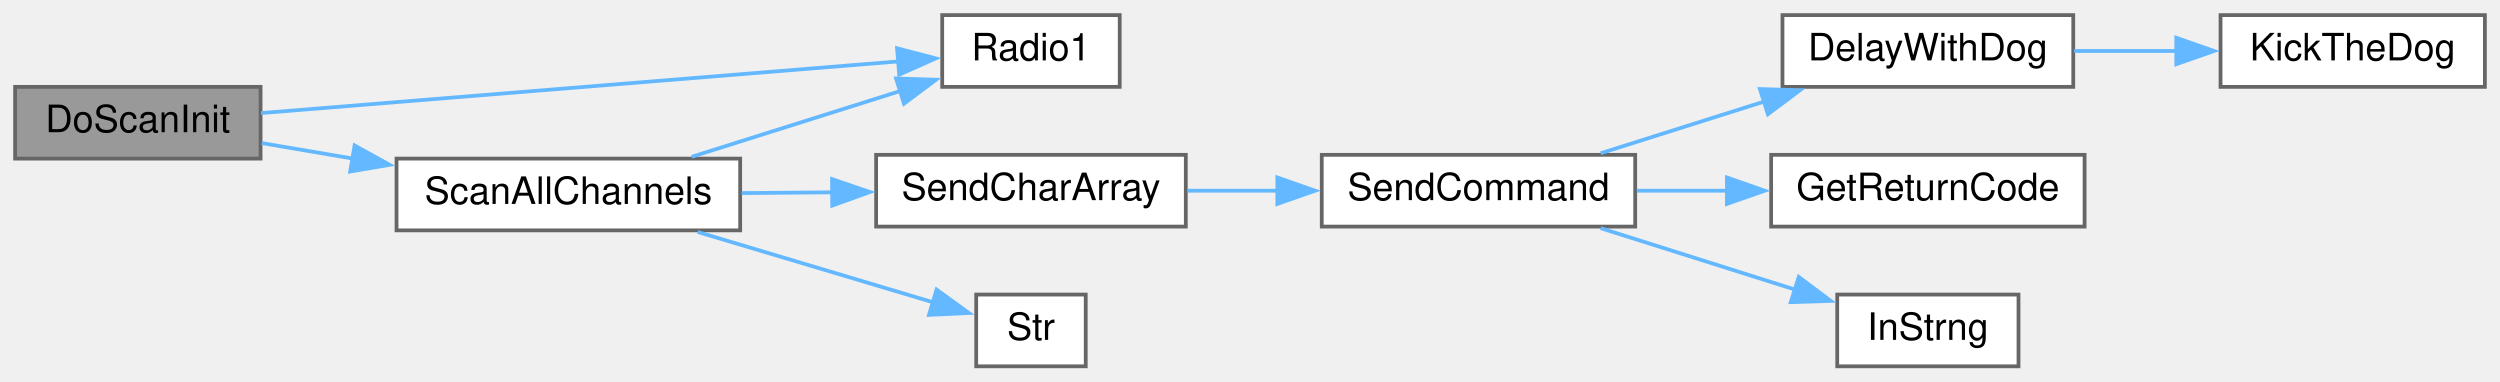
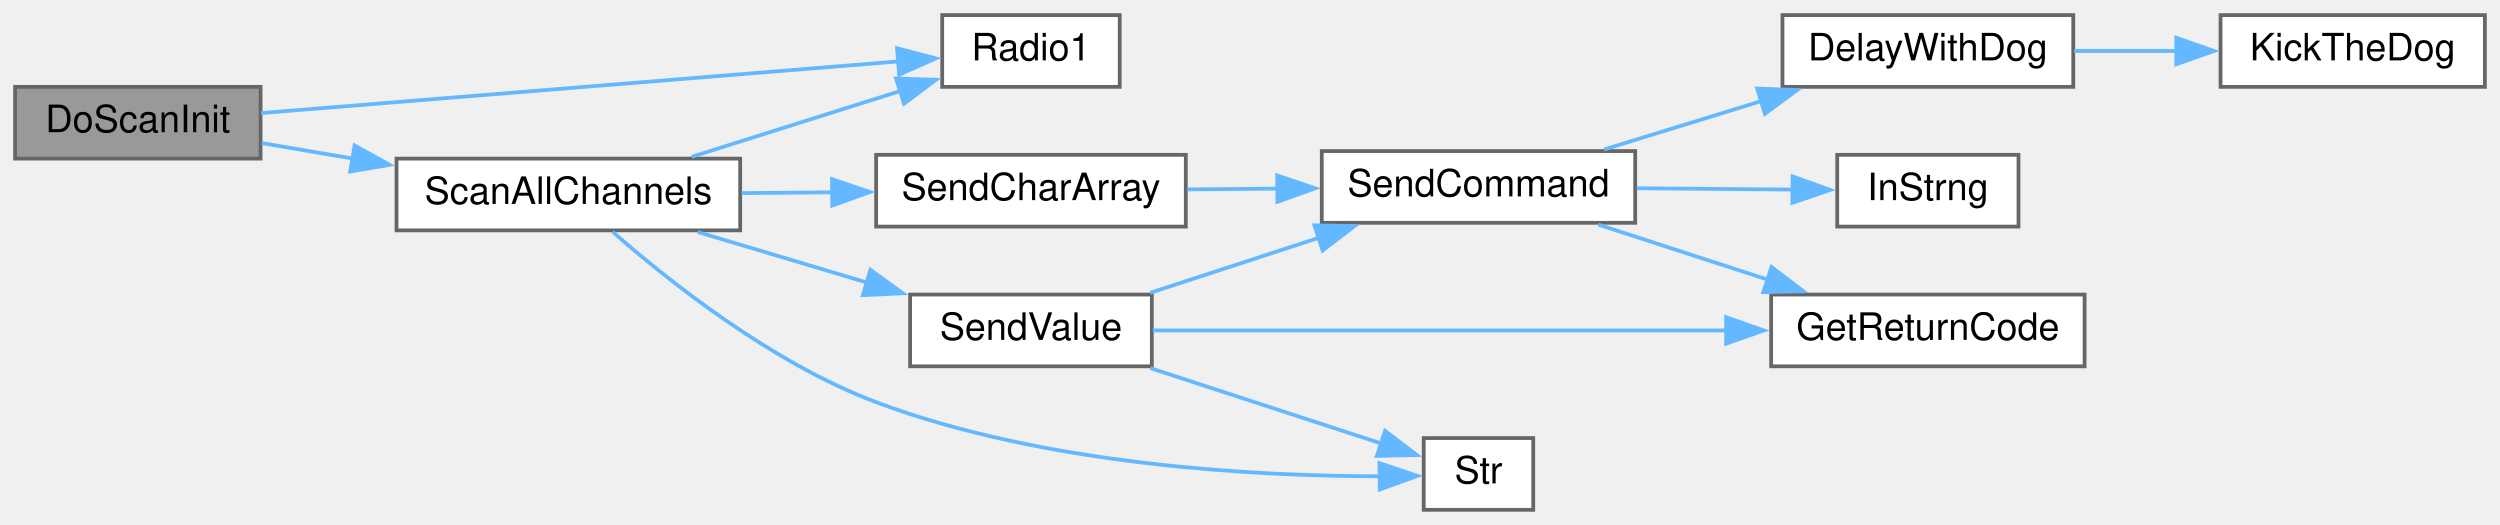
- <svg xmlns="http://www.w3.org/2000/svg" xmlns:xlink="http://www.w3.org/1999/xlink" width="662pt" height="101pt" viewBox="0.00 0.00 662.00 101.00">
-   <g id="graph0" class="graph" transform="scale(1 1) rotate(0) translate(4 97)">
+ <svg xmlns="http://www.w3.org/2000/svg" xmlns:xlink="http://www.w3.org/1999/xlink" width="662pt" height="139pt" viewBox="0.00 0.00 662.00 139.00">
+   <g id="graph0" class="graph" transform="scale(1 1) rotate(0) translate(4 135)">
    <g id="node1" class="node">
      <g id="a_node1">
        <a xlink:title=" ">
-           <polygon fill="#999999" stroke="#666666" points="65,-74 0,-74 0,-55 65,-55 65,-74" />
-           <text text-anchor="middle" x="32.5" y="-62" font-family="Helvetica,sans-Serif" font-size="10.00">DoScanInit</text>
+           <polygon fill="#999999" stroke="#666666" points="65,-112 0,-112 0,-93 65,-93 65,-112" />
+           <text text-anchor="middle" x="32.5" y="-100" font-family="Helvetica,sans-Serif" font-size="10.00">DoScanInit</text>
        </a>
      </g>
    </g>
    <g id="node2" class="node">
      <g id="a_node2">
        <a xlink:href="radio_8h.html#a6e2d4126d864c50e7c23c988c2bfdd1a" target="_top" xlink:title=" ">
-           <polygon fill="white" stroke="#666666" points="292.5,-93 245.5,-93 245.5,-74 292.5,-74 292.5,-93" />
-           <text text-anchor="middle" x="269" y="-81" font-family="Helvetica,sans-Serif" font-size="10.00">Radio1</text>
+           <polygon fill="white" stroke="#666666" points="292.5,-131 245.5,-131 245.5,-112 292.5,-112 292.5,-131" />
+           <text text-anchor="middle" x="269" y="-119" font-family="Helvetica,sans-Serif" font-size="10.00">Radio1</text>
        </a>
      </g>
    </g>
    <g id="edge1" class="edge">
-       <path fill="none" stroke="#63b8ff" d="M65.13,-67.06C109.19,-70.63 188.74,-77.08 234.03,-80.75" />
-       <polygon fill="#63b8ff" stroke="#63b8ff" points="233.54,-84.22 243.79,-81.54 234.11,-77.24 233.54,-84.22" />
+       <path fill="none" stroke="#63b8ff" d="M65.13,-105.06C109.19,-108.63 188.74,-115.08 234.03,-118.75" />
+       <polygon fill="#63b8ff" stroke="#63b8ff" points="233.54,-122.22 243.79,-119.54 234.11,-115.24 233.54,-122.22" />
    </g>
    <g id="node3" class="node">
      <g id="a_node3">
        <a xlink:href="transceiver_8h.html#ae17dae8deffe2e33044f61fd3a8ebca2" target="_top" xlink:title=" ">
-           <polygon fill="white" stroke="#666666" points="192,-55 101,-55 101,-36 192,-36 192,-55" />
-           <text text-anchor="middle" x="146.5" y="-43" font-family="Helvetica,sans-Serif" font-size="10.00">ScanAllChannels</text>
+           <polygon fill="white" stroke="#666666" points="192,-93 101,-93 101,-74 192,-74 192,-93" />
+           <text text-anchor="middle" x="146.5" y="-81" font-family="Helvetica,sans-Serif" font-size="10.00">ScanAllChannels</text>
        </a>
      </g>
    </g>
    <g id="edge2" class="edge">
-       <path fill="none" stroke="#63b8ff" d="M65.3,-59.11C72.85,-57.82 81.14,-56.42 89.43,-55.01" />
-       <polygon fill="#63b8ff" stroke="#63b8ff" points="89.9,-58.48 99.17,-53.36 88.73,-51.58 89.9,-58.48" />
+       <path fill="none" stroke="#63b8ff" d="M65.3,-97.11C72.85,-95.82 81.14,-94.42 89.43,-93.01" />
+       <polygon fill="#63b8ff" stroke="#63b8ff" points="89.9,-96.48 99.17,-91.36 88.73,-89.58 89.9,-96.48" />
    </g>
    <g id="edge3" class="edge">
-       <path fill="none" stroke="#63b8ff" d="M179.16,-55.48C196.21,-60.86 217.23,-67.49 234.54,-72.95" />
-       <polygon fill="#63b8ff" stroke="#63b8ff" points="233.27,-76.22 243.86,-75.89 235.38,-69.54 233.27,-76.22" />
+       <path fill="none" stroke="#63b8ff" d="M179.16,-93.48C196.21,-98.86 217.23,-105.49 234.54,-110.95" />
+       <polygon fill="#63b8ff" stroke="#63b8ff" points="233.27,-114.22 243.86,-113.89 235.38,-107.54 233.27,-114.22" />
    </g>
    <g id="node4" class="node">
      <g id="a_node4">
        <a xlink:href="Utilities_8h.html#acd617ff93ca893aa7d65aaf2898dfc3d" target="_top" xlink:title=" ">
-           <polygon fill="white" stroke="#666666" points="310,-56 228,-56 228,-37 310,-37 310,-56" />
-           <text text-anchor="middle" x="269" y="-44" font-family="Helvetica,sans-Serif" font-size="10.00">SendCharArray</text>
+           <polygon fill="white" stroke="#666666" points="310,-94 228,-94 228,-75 310,-75 310,-94" />
+           <text text-anchor="middle" x="269" y="-82" font-family="Helvetica,sans-Serif" font-size="10.00">SendCharArray</text>
        </a>
      </g>
    </g>
    <g id="edge4" class="edge">
-       <path fill="none" stroke="#63b8ff" d="M192.37,-45.87C200.19,-45.94 208.39,-46.01 216.37,-46.07" />
-       <polygon fill="#63b8ff" stroke="#63b8ff" points="216.32,-49.57 226.35,-46.15 216.38,-42.57 216.32,-49.57" />
+       <path fill="none" stroke="#63b8ff" d="M192.37,-83.87C200.19,-83.94 208.39,-84.01 216.37,-84.07" />
+       <polygon fill="#63b8ff" stroke="#63b8ff" points="216.32,-87.57 226.35,-84.15 216.38,-80.57 216.32,-87.57" />
    </g>
    <g id="node10" class="node">
      <g id="a_node10">
-         <a xlink:href="Utilities_8h.html#a590a9174319918d7e3d7baca323fcf26" target="_top" xlink:title=" ">
-           <polygon fill="white" stroke="#666666" points="283.5,-19 254.5,-19 254.5,0 283.5,0 283.5,-19" />
-           <text text-anchor="middle" x="269" y="-7" font-family="Helvetica,sans-Serif" font-size="10.00">Str</text>
+         <a xlink:href="Nextion_8h.html#a1e20efc1e419b252b50d36f9924503fc" target="_top" xlink:title=" ">
+           <polygon fill="white" stroke="#666666" points="301,-57 237,-57 237,-38 301,-38 301,-57" />
+           <text text-anchor="middle" x="269" y="-45" font-family="Helvetica,sans-Serif" font-size="10.00">SendValue</text>
        </a>
      </g>
    </g>
    <g id="edge10" class="edge">
-       <path fill="none" stroke="#63b8ff" d="M180.75,-35.57C200.52,-29.66 225.18,-22.29 243.24,-16.9" />
-       <polygon fill="#63b8ff" stroke="#63b8ff" points="244,-20.32 252.58,-14.11 242,-13.62 244,-20.32" />
+       <path fill="none" stroke="#63b8ff" d="M180.75,-73.57C194.62,-69.42 210.91,-64.56 225.63,-60.16" />
+       <polygon fill="#63b8ff" stroke="#63b8ff" points="226.49,-63.55 235.07,-57.34 224.49,-56.85 226.49,-63.55" />
+     </g>
+     <g id="node11" class="node">
+       <g id="a_node11">
+         <a xlink:href="Utilities_8h.html#a590a9174319918d7e3d7baca323fcf26" target="_top" xlink:title=" ">
+           <polygon fill="white" stroke="#666666" points="402,-19 373,-19 373,0 402,0 402,-19" />
+           <text text-anchor="middle" x="387.5" y="-7" font-family="Helvetica,sans-Serif" font-size="10.00">Str</text>
+         </a>
+       </g>
+     </g>
+     <g id="edge14" class="edge">
+       <path fill="none" stroke="#63b8ff" d="M158.25,-73.59C172.84,-60.79 200.27,-38.92 228,-28.5 272.89,-11.64 329.51,-8.89 361.49,-8.88" />
+       <polygon fill="#63b8ff" stroke="#63b8ff" points="361.29,-12.38 371.33,-8.98 361.36,-5.38 361.29,-12.38" />
    </g>
    <g id="node5" class="node">
      <g id="a_node5">
        <a xlink:href="Nextion_8h.html#aecac2f0c289f02ef3c92b85be82eacac" target="_top" xlink:title=" ">
-           <polygon fill="white" stroke="#666666" points="429,-56 346,-56 346,-37 429,-37 429,-56" />
-           <text text-anchor="middle" x="387.5" y="-44" font-family="Helvetica,sans-Serif" font-size="10.00">SendCommand</text>
+           <polygon fill="white" stroke="#666666" points="429,-95 346,-95 346,-76 429,-76 429,-95" />
+           <text text-anchor="middle" x="387.5" y="-83" font-family="Helvetica,sans-Serif" font-size="10.00">SendCommand</text>
        </a>
      </g>
    </g>
    <g id="edge5" class="edge">
-       <path fill="none" stroke="#63b8ff" d="M310.42,-46.5C318.19,-46.5 326.43,-46.5 334.51,-46.5" />
-       <polygon fill="#63b8ff" stroke="#63b8ff" points="334.24,-50 344.24,-46.5 334.24,-43 334.24,-50" />
+       <path fill="none" stroke="#63b8ff" d="M310.42,-84.85C318.19,-84.91 326.43,-84.98 334.51,-85.05" />
+       <polygon fill="#63b8ff" stroke="#63b8ff" points="334.21,-88.55 344.24,-85.14 334.27,-81.55 334.21,-88.55" />
    </g>
    <g id="node6" class="node">
      <g id="a_node6">
        <a xlink:href="Utilities_8h.html#a3b1d8aa403e2724e55c71da3d9d13e7e" target="_top" xlink:title=" ">
-           <polygon fill="white" stroke="#666666" points="545,-93 468,-93 468,-74 545,-74 545,-93" />
-           <text text-anchor="middle" x="506.5" y="-81" font-family="Helvetica,sans-Serif" font-size="10.00">DelayWithDog</text>
+           <polygon fill="white" stroke="#666666" points="545,-131 468,-131 468,-112 545,-112 545,-131" />
+           <text text-anchor="middle" x="506.5" y="-119" font-family="Helvetica,sans-Serif" font-size="10.00">DelayWithDog</text>
        </a>
      </g>
    </g>
    <g id="edge6" class="edge">
-       <path fill="none" stroke="#63b8ff" d="M419.85,-56.42C433.23,-60.65 449.04,-65.65 463.41,-70.19" />
-       <polygon fill="#63b8ff" stroke="#63b8ff" points="462.03,-73.42 472.62,-73.1 464.14,-66.75 462.03,-73.42" />
+       <path fill="none" stroke="#63b8ff" d="M420.78,-95.43C433.7,-99.41 448.76,-104.04 462.58,-108.29" />
+       <polygon fill="#63b8ff" stroke="#63b8ff" points="461.29,-111.56 471.88,-111.15 463.35,-104.87 461.29,-111.56" />
    </g>
    <g id="node8" class="node">
      <g id="a_node8">
        <a xlink:href="Nextion_8h.html#a43937dd3d9c795271fd9c3eb3c6b6410" target="_top" xlink:title=" ">
-           <polygon fill="white" stroke="#666666" points="548,-56 465,-56 465,-37 548,-37 548,-56" />
-           <text text-anchor="middle" x="506.5" y="-44" font-family="Helvetica,sans-Serif" font-size="10.00">GetReturnCode</text>
+           <polygon fill="white" stroke="#666666" points="548,-57 465,-57 465,-38 548,-38 548,-57" />
+           <text text-anchor="middle" x="506.5" y="-45" font-family="Helvetica,sans-Serif" font-size="10.00">GetReturnCode</text>
        </a>
      </g>
    </g>
    <g id="edge8" class="edge">
-       <path fill="none" stroke="#63b8ff" d="M429.42,-46.5C437.21,-46.5 445.47,-46.5 453.55,-46.5" />
-       <polygon fill="#63b8ff" stroke="#63b8ff" points="453.29,-50 463.29,-46.5 453.29,-43 453.29,-50" />
+       <path fill="none" stroke="#63b8ff" d="M419.24,-75.52C432.94,-71.07 449.29,-65.75 464.06,-60.96" />
+       <polygon fill="#63b8ff" stroke="#63b8ff" points="465.1,-64.3 473.53,-57.88 462.93,-57.65 465.1,-64.3" />
    </g>
    <g id="node9" class="node">
      <g id="a_node9">
        <a xlink:href="TransmitterCode_2src_2main_8cpp.html#a5f109790a6fe0b972a502f3cac4ed1e7" target="_top" xlink:title=" ">
-           <polygon fill="white" stroke="#666666" points="530.5,-19 482.5,-19 482.5,0 530.5,0 530.5,-19" />
-           <text text-anchor="middle" x="506.5" y="-7" font-family="Helvetica,sans-Serif" font-size="10.00">InStrng</text>
+           <polygon fill="white" stroke="#666666" points="530.5,-94 482.5,-94 482.5,-75 530.5,-75 530.5,-94" />
+           <text text-anchor="middle" x="506.5" y="-82" font-family="Helvetica,sans-Serif" font-size="10.00">InStrng</text>
        </a>
      </g>
    </g>
    <g id="edge9" class="edge">
-       <path fill="none" stroke="#63b8ff" d="M419.85,-36.58C435.8,-31.54 455.21,-25.4 471.52,-20.25" />
-       <polygon fill="#63b8ff" stroke="#63b8ff" points="472.31,-23.67 480.79,-17.32 470.2,-16.99 472.31,-23.67" />
+       <path fill="none" stroke="#63b8ff" d="M429.42,-85.15C442.94,-85.03 457.84,-84.91 470.85,-84.8" />
+       <polygon fill="#63b8ff" stroke="#63b8ff" points="470.68,-88.3 480.65,-84.71 470.62,-81.3 470.68,-88.3" />
    </g>
    <g id="node7" class="node">
      <g id="a_node7">
        <a xlink:href="Utilities_8h.html#ada95a00a341e4a80176eda743a94ab2e" target="_top" xlink:title=" ">
-           <polygon fill="white" stroke="#666666" points="654,-93 584,-93 584,-74 654,-74 654,-93" />
-           <text text-anchor="middle" x="619" y="-81" font-family="Helvetica,sans-Serif" font-size="10.00">KickTheDog</text>
+           <polygon fill="white" stroke="#666666" points="654,-131 584,-131 584,-112 654,-112 654,-131" />
+           <text text-anchor="middle" x="619" y="-119" font-family="Helvetica,sans-Serif" font-size="10.00">KickTheDog</text>
        </a>
      </g>
    </g>
    <g id="edge7" class="edge">
-       <path fill="none" stroke="#63b8ff" d="M545.22,-83.5C554.01,-83.5 563.46,-83.5 572.55,-83.5" />
-       <polygon fill="#63b8ff" stroke="#63b8ff" points="572.28,-87 582.28,-83.5 572.28,-80 572.28,-87" />
+       <path fill="none" stroke="#63b8ff" d="M545.22,-121.5C554.01,-121.5 563.46,-121.5 572.55,-121.5" />
+       <polygon fill="#63b8ff" stroke="#63b8ff" points="572.28,-125 582.28,-121.5 572.28,-118 572.28,-125" />
+     </g>
+     <g id="edge12" class="edge">
+       <path fill="none" stroke="#63b8ff" d="M300.61,-57.48C314.25,-61.93 330.53,-67.25 345.23,-72.04" />
+       <polygon fill="#63b8ff" stroke="#63b8ff" points="344.06,-75.34 354.66,-75.11 346.23,-68.68 344.06,-75.34" />
+     </g>
+     <g id="edge11" class="edge">
+       <path fill="none" stroke="#63b8ff" d="M301.27,-47.5C340.03,-47.5 406.64,-47.5 453.22,-47.5" />
+       <polygon fill="#63b8ff" stroke="#63b8ff" points="453.08,-51 463.08,-47.5 453.08,-44 453.08,-51" />
+     </g>
+     <g id="edge13" class="edge">
+       <path fill="none" stroke="#63b8ff" d="M300.61,-37.52C319.74,-31.27 344.06,-23.34 361.93,-17.51" />
+       <polygon fill="#63b8ff" stroke="#63b8ff" points="362.76,-20.92 371.19,-14.5 360.59,-14.27 362.76,-20.92" />
    </g>
  </g>
</svg>
